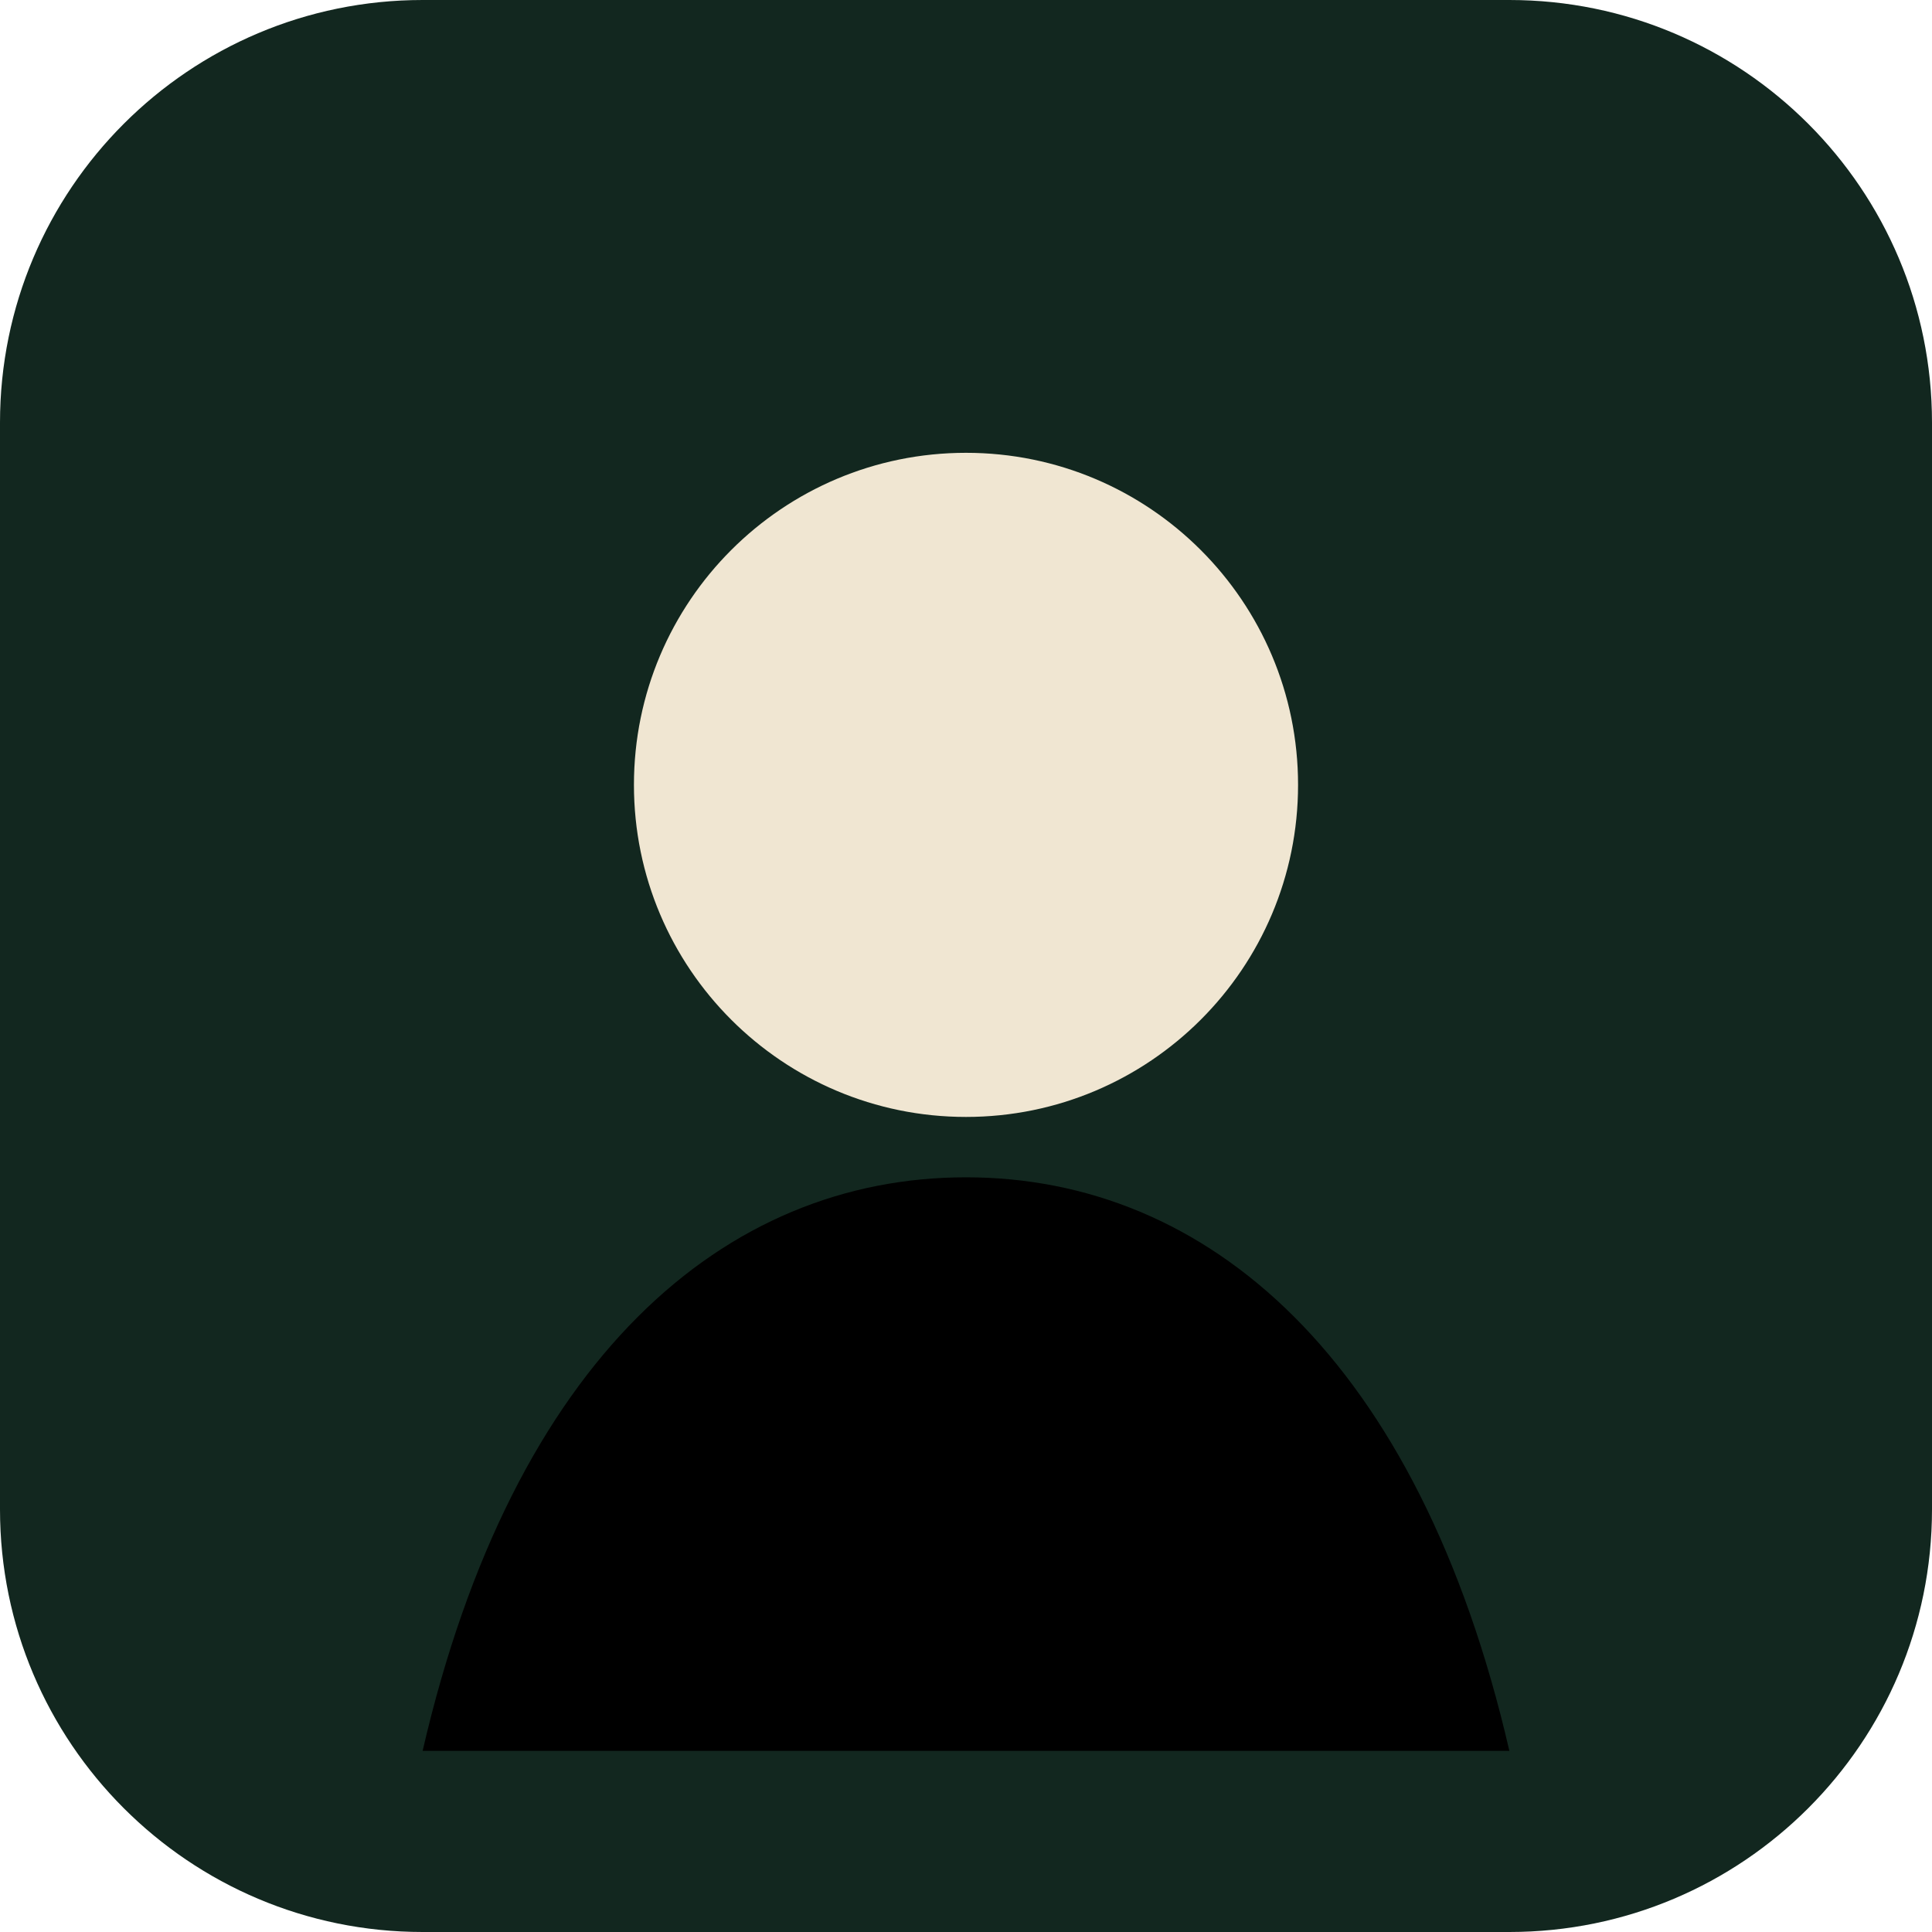
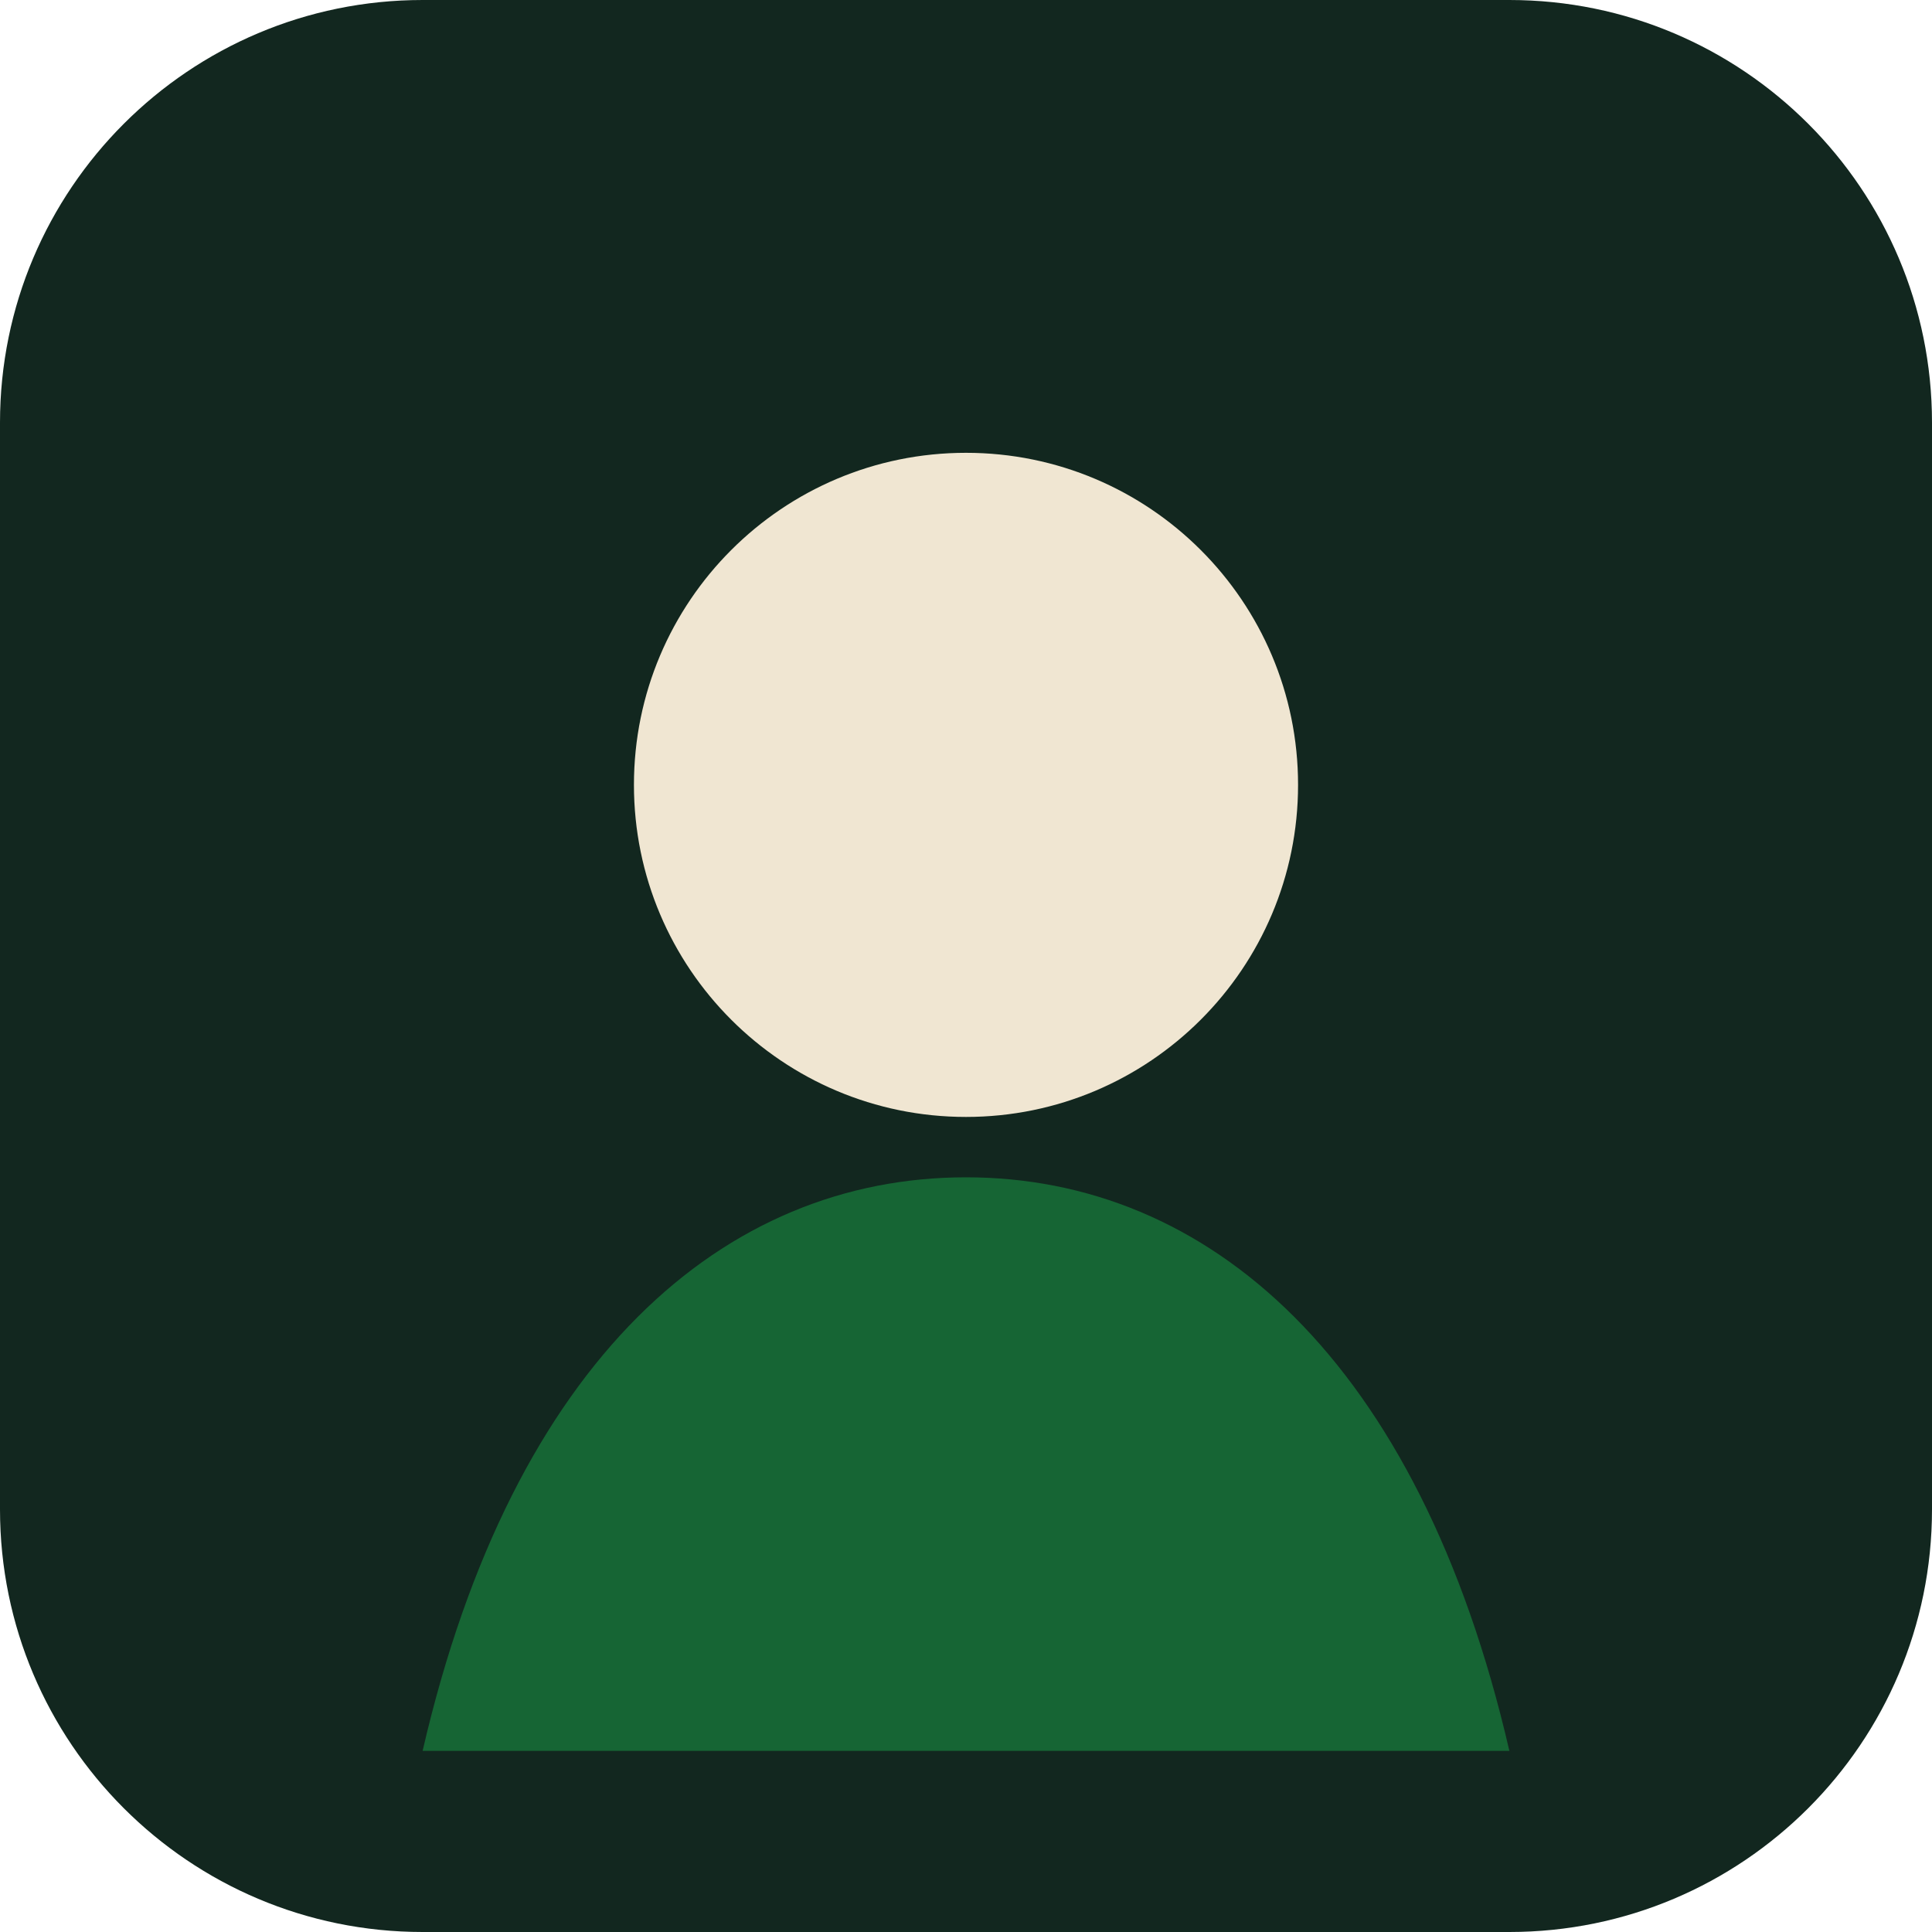
<svg xmlns="http://www.w3.org/2000/svg" viewBox="0 0 64 64">
  <rect width="64" height="64" rx="14" fill="#12271f" />
  <circle cx="32" cy="26" r="11" fill="#f0e6d2" />
-   <path d="M14 58c3-13 10-19 18-19s15 6 18 19z" fill="{{KOLOR}}" />
+   <path d="M14 58c3-13 10-19 18-19s15 6 18 19z" fill="#166534" />
</svg>
